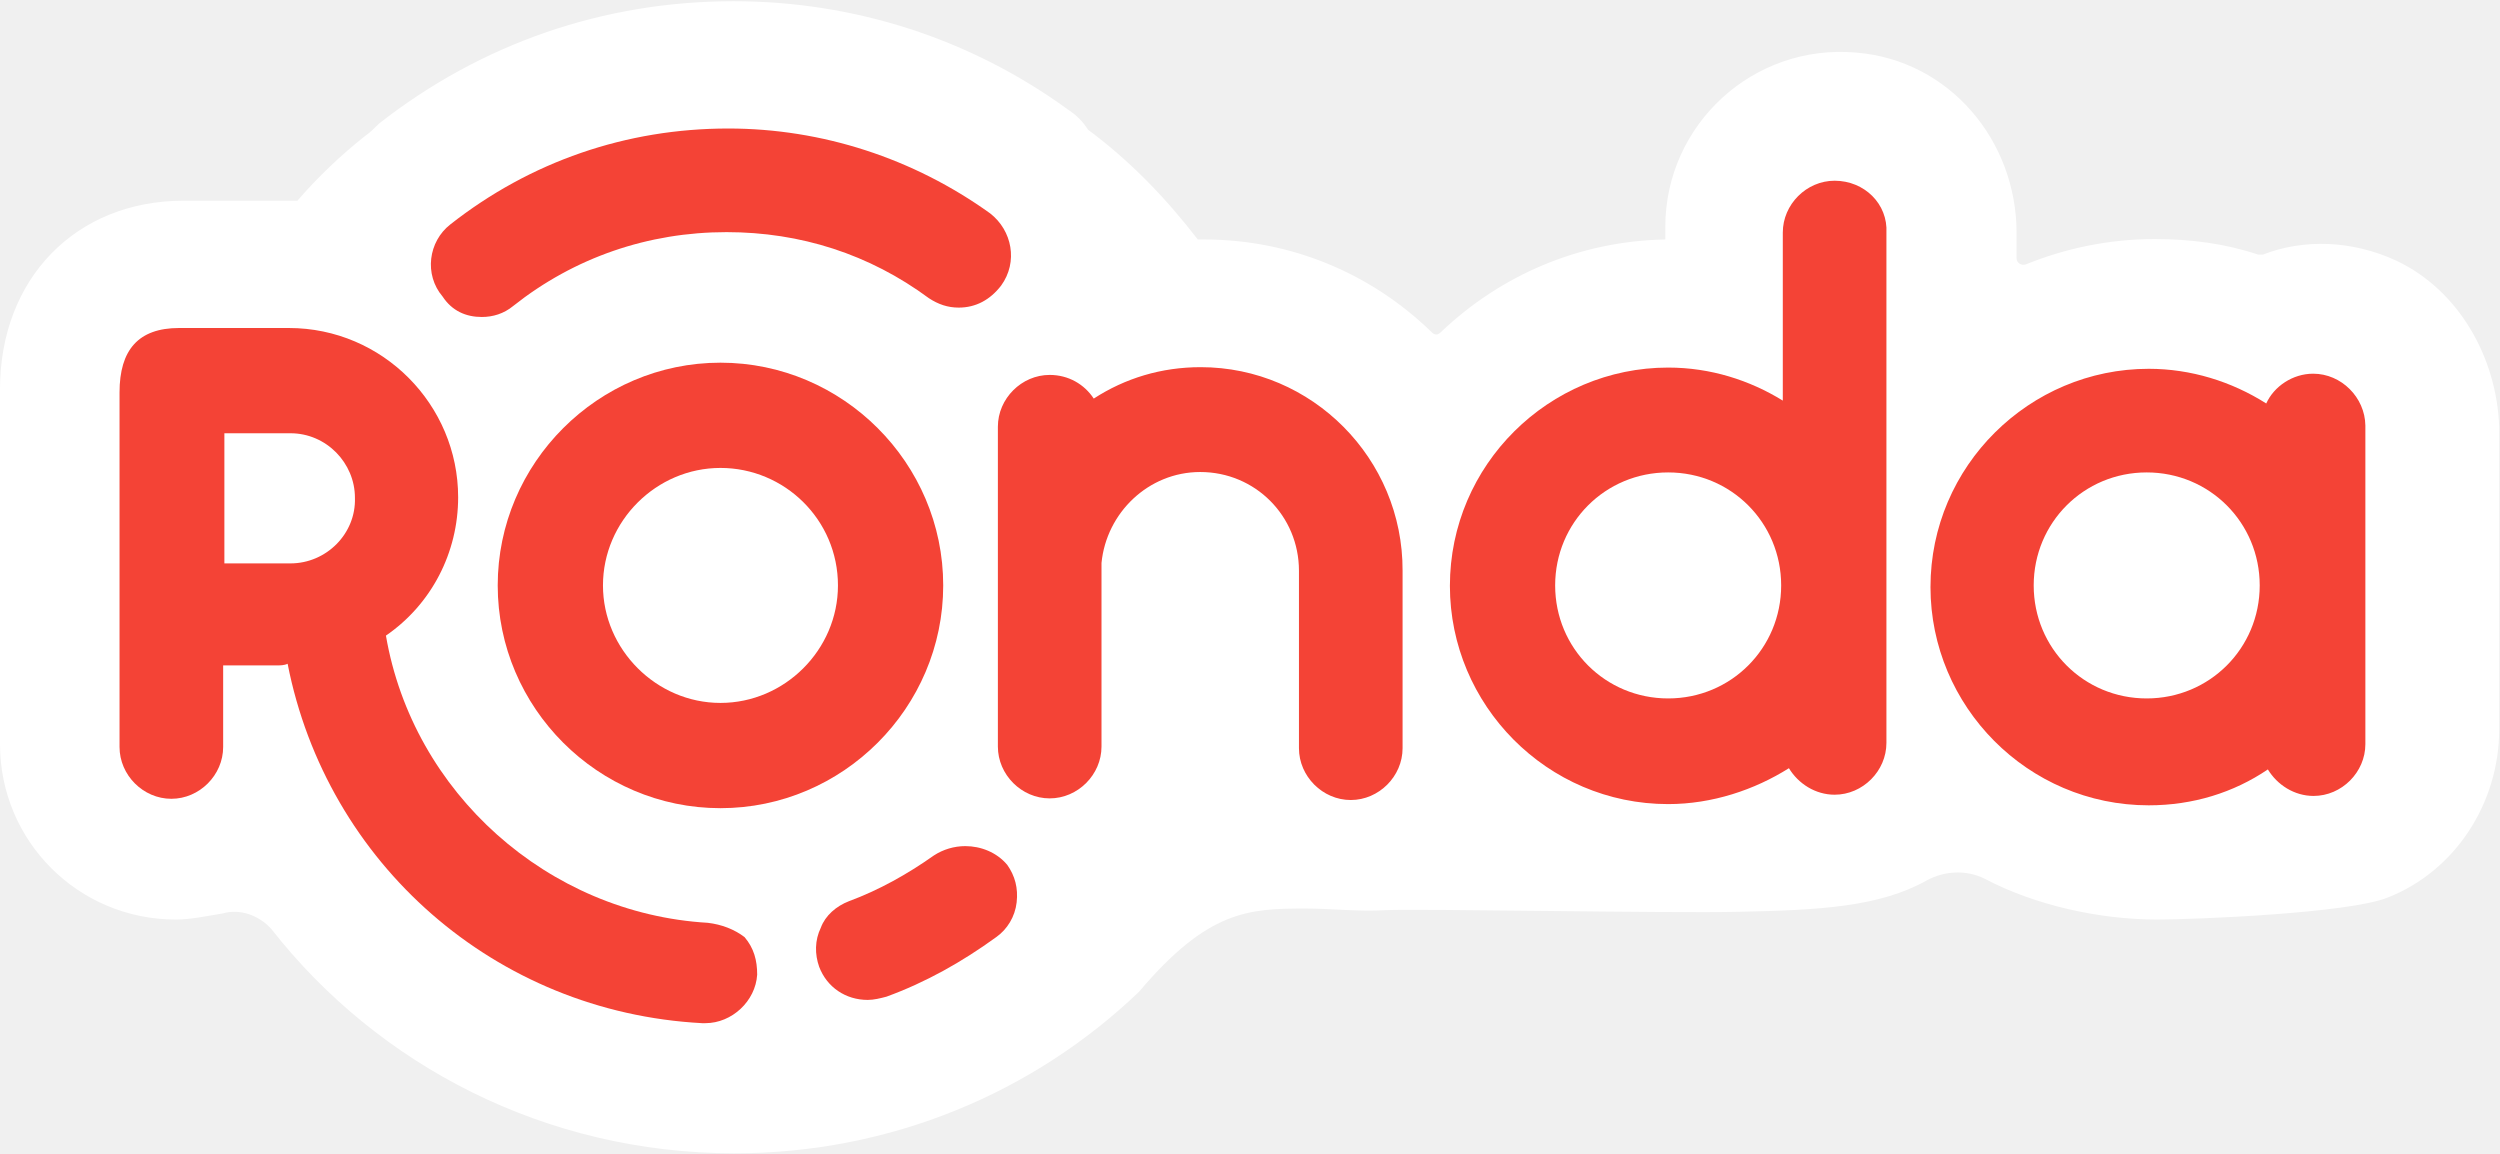
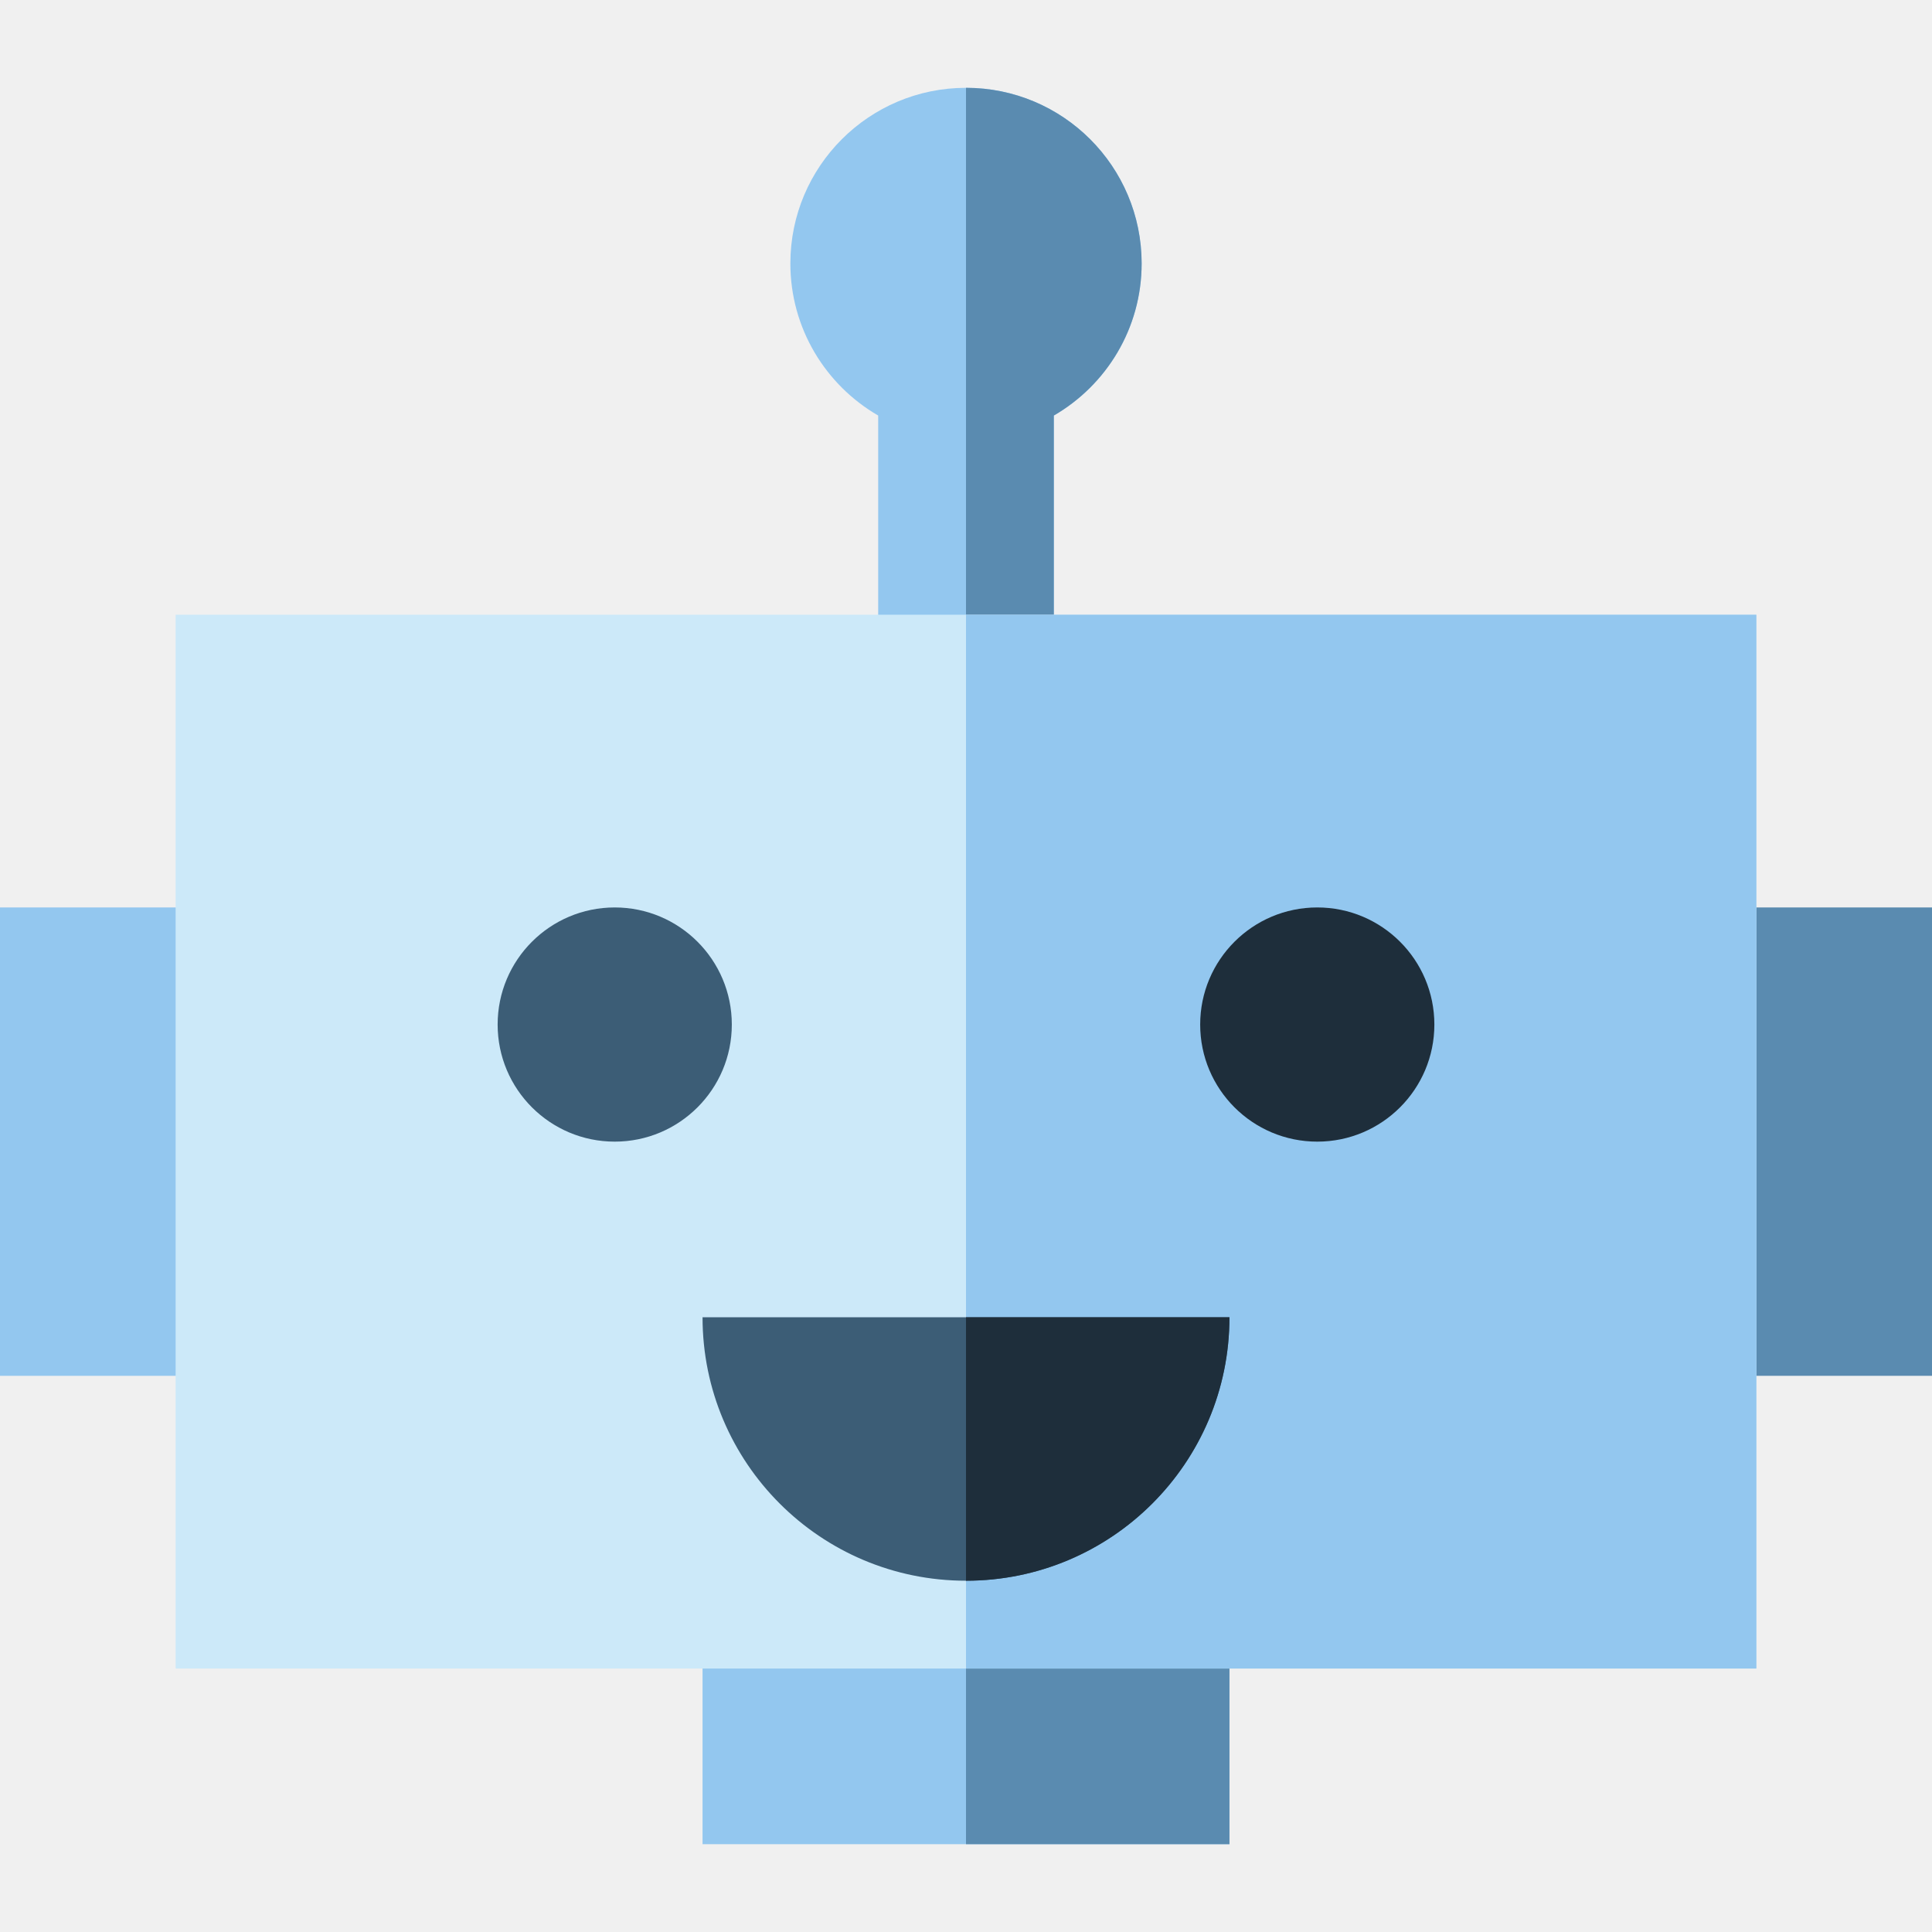
- <svg xmlns="http://www.w3.org/2000/svg" version="1.1" id="Layer_1" x="0px" y="0px" viewBox="0 254.6 612.8 282.7" enable-background="new 0 254.6 612.8 282.7" xml:space="preserve">
+ <svg xmlns="http://www.w3.org/2000/svg" version="1.1" id="Layer_1" x="0px" y="0px" viewBox="0 0 512 512" style="enable-background:new 0 0 512 512;" xml:space="preserve">
+   <path style="fill:#93C7EF;" d="M302.545,69.818c0-25.707-20.84-46.545-46.545-46.545s-46.545,20.838-46.545,46.545  c0,17.225,9.365,32.254,23.273,40.304v83.818h46.545v-83.818C293.181,102.073,302.545,87.043,302.545,69.818z" />
+   <path style="fill:#5A8BB0;" d="M256,23.273v170.667h23.273v-83.818c13.908-8.049,23.273-23.077,23.273-40.304  C302.545,44.111,281.705,23.273,256,23.273z" />
+   <rect y="240.485" style="fill:#93C7EF;" width="248.242" height="124.121" />
+   <rect x="263.758" y="240.485" style="fill:#5A8BB0;" width="248.242" height="124.121" />
+   <rect x="186.182" y="364.606" style="fill:#93C7EF;" width="139.636" height="124.121" />
+   <rect x="256" y="364.606" style="fill:#5A8BB0;" width="69.818" height="124.121" />
+   <rect x="46.545" y="162.909" style="fill:#CCE9F9;" width="418.909" height="279.273" />
+   <rect x="256" y="162.909" style="fill:#93C7EF;" width="209.455" height="279.273" />
+   <path style="fill:#3C5D76;" d="M193.939,271.515c0,17.138-13.894,31.03-31.03,31.03l0,0c-17.136,0-31.03-13.892-31.03-31.03l0,0  c0-17.138,13.894-31.03,31.03-31.03l0,0C180.046,240.485,193.939,254.377,193.939,271.515L193.939,271.515z" />
+   <path style="fill:#1E2E3B;" d="M380.121,271.515c0,17.138-13.894,31.03-31.03,31.03l0,0c-17.137,0-31.03-13.892-31.03-31.03l0,0  c0-17.138,13.894-31.03,31.03-31.03l0,0C366.227,240.485,380.121,254.377,380.121,271.515L380.121,271.515z" />
+   <path style="fill:#3C5D76;" d="M186.182,349.091c0,38.558,31.258,69.818,69.818,69.818l0,0c38.558,0,69.818-31.26,69.818-69.818  H186.182z" />
+   <path style="fill:#1E2E3B;" d="M256,349.091c0,38.558,0,46.545,0,69.818l0,0c38.558,0,69.818-31.26,69.818-69.818H256z" />
  <g>
-     <g>
-       <g>
-         <path fill="#FFFFFF" d="M587.4,318.5c-10.8-5-22.7-5.4-32.7-1.5c-0.4,0-0.8,0-1.2,0c-8.1-2.7-16.5-3.8-25.4-3.8     c-11.2,0-21.9,2.3-31.5,6.2c-1.2,0.4-2.3-0.4-2.3-1.5v-6.2c0-22.7-16.5-42.3-39.2-44.2c-25.4-2.3-46.9,17.7-46.9,42.7v3.1     c-21.2,0.4-40.4,8.8-55,22.7c-0.8,0.8-1.5,0.8-2.3,0c-14.6-14.2-34.2-22.7-55.8-22.7c-0.4,0-1.2,0-1.5,0     c-7.7-10-16.5-19.2-26.9-26.9c-1.2-1.9-2.7-3.5-5-5c-23.8-17.3-52.3-26.5-81.9-26.5c-31.9,0-61.9,10.4-86.9,30     c-1.2,1.2-2.3,2.3-3.5,3.1c-5.8,4.6-11.5,10-16.5,15.8h-0.4H45c-26.5,0-45,19.2-45,46.2V437C0,460.8,19.2,480,43.1,480     c3.5,0,7.3-0.8,11.5-1.5c4.2-1.2,8.8,0.4,11.9,3.8c26.2,33.5,67.3,55,113.5,55c38.5,0,73.5-15,99.2-39.6     c16.9-20,26.9-20.4,40.8-20.4c6.2,0,13.1,0.8,19.6,0.4c8.5-0.4,69.6,0.8,86.5,0.4c20-0.4,34.6-1.2,46.2-7.7     c4.2-2.3,9.6-2.7,14.2-0.4c12.3,6.5,28.1,10,42.3,10c8.8,0,46.9-1.5,56.5-5.4c16.5-6.5,27.3-23.1,27.3-41.2v-74.2     C612,342.3,602.8,325.8,587.4,318.5z" />
-       </g>
-     </g>
-     <g>
-       <g>
-         <g>
-           <g>
-             <g>
-               <path fill="#F44336" d="M118.1,332.3c2.7,0,5.4-0.8,7.7-2.7c15-11.9,33.1-18.1,52.3-18.1c18.1,0,35,5.4,49.6,16.2        c2.3,1.5,4.6,2.3,7.3,2.3c4.2,0,7.7-1.9,10.4-5.4c4.2-5.8,2.7-13.5-2.7-17.7c-18.8-13.5-41.2-20.8-64.2-20.8        c-25,0-48.5,8.1-68.1,23.5c-5.4,4.2-6.5,12.3-1.9,17.7C110.8,330.8,114.2,332.3,118.1,332.3z" />
-               <path fill="#F44336" d="M173.5,480.8c-39.2-2.3-72.3-31.9-78.9-70.4c11.2-7.7,17.7-20.4,17.7-33.9c0-22.7-18.5-41.5-41.5-41.5        H43.9c-10,0-14.6,5.4-14.6,15.8v86.9c0,6.9,5.8,12.7,12.7,12.7s12.7-5.8,12.7-12.7v-20h13.5c0.4,0,1.5,0,2.3-0.4        c9.6,48.9,50.8,85.4,101.6,88.1c0.4,0,0.4,0,0.8,0c6.5,0,12.3-5.4,12.7-11.9c0-3.5-0.8-6.5-3.1-9.2        C180,482.4,176.9,481.2,173.5,480.8z M71.2,392.7H55v-31.9h16.2c8.8,0,15.8,7.3,15.8,15.8C87.3,385.4,80,392.7,71.2,392.7z" />
-               <path fill="#F44336" d="M236.6,462c-2.7,0-5.4,0.8-7.7,2.3c-6.5,4.6-13.5,8.5-20.8,11.2c-3.1,1.2-5.8,3.5-6.9,6.5        c-1.5,3.1-1.5,6.5-0.4,9.6c1.9,5,6.5,8.1,11.9,8.1c1.5,0,3.1-0.4,4.6-0.8c9.6-3.5,18.5-8.5,26.9-14.6c2.7-1.9,4.6-5,5-8.5        c0.4-3.5-0.4-6.5-2.3-9.2C244.3,463.5,240.4,462,236.6,462z" />
-               <path fill="#F44336" d="M176.6,343.5c-30,0-54.6,24.6-54.6,54.6c0,30,24.6,54.6,54.6,54.6s54.6-24.6,54.6-54.6        C231.2,368.1,206.6,343.5,176.6,343.5z M205.4,398.1c0,15.8-13.1,28.8-28.8,28.8s-28.8-13.1-28.8-28.8        c0-15.8,13.1-28.8,28.8-28.8S205.4,382,205.4,398.1z" />
-               <path fill="#F44336" d="M294.3,344.6c-9.6,0-18.5,2.7-26.2,7.7c-2.3-3.5-6.2-5.8-10.8-5.8c-6.9,0-12.7,5.8-12.7,12.7v33.1        c0,0.8,0,1.5,0,1.9c0,0.4,0,1.2,0,1.5v41.9c0,6.9,5.8,12.7,12.7,12.7c6.9,0,12.7-5.8,12.7-12.7v-45        c1.2-12.3,11.5-22.3,24.2-22.3c13.5,0,24.2,10.8,24.2,24.2v43.5c0,6.9,5.8,12.7,12.7,12.7s12.7-5.8,12.7-12.7v-43.5        C343.9,367,321.6,344.6,294.3,344.6z" />
-               <path fill="#F44336" d="M449.7,298.9c-6.9,0-12.7,5.8-12.7,12.7v41.2c-8.1-5-17.7-8.1-28.1-8.1c-29.2,0-53.5,23.8-53.5,53.5        c0,29.2,23.8,53.5,53.5,53.5c10.8,0,21.2-3.5,29.6-8.8c2.3,3.8,6.5,6.5,11.2,6.5c6.9,0,12.7-5.8,12.7-12.7v-125        C462.8,304.6,457,298.9,449.7,298.9z M436.6,398.1c0,15.4-12.3,27.7-27.7,27.7s-27.7-12.3-27.7-27.7        c0-15.4,12.3-27.7,27.7-27.7S436.6,382.7,436.6,398.1z" />
-               <path fill="#F44336" d="M567,346.2c-5,0-9.6,3.1-11.5,7.3c-8.5-5.4-18.5-8.5-28.8-8.5c-29.2,0-53.5,23.8-53.5,53.5        c0,29.2,23.8,53.5,53.5,53.5c10.8,0,20.8-3.1,29.2-8.8c2.3,3.8,6.5,6.5,11.2,6.5c6.9,0,12.7-5.8,12.7-12.7v-78.1        C579.7,352,573.9,346.2,567,346.2z M553.9,398.1c0,15.4-12.3,27.7-27.7,27.7s-27.7-12.3-27.7-27.7c0-15.4,12.3-27.7,27.7-27.7        S553.9,382.7,553.9,398.1z" />
-             </g>
-           </g>
-         </g>
-       </g>
-     </g>
-   </g>
+ </g>
+   <g>
+ </g>
+   <g>
+ </g>
+   <g>
+ </g>
+   <g>
+ </g>
+   <g>
+ </g>
+   <g>
+ </g>
+   <g>
+ </g>
+   <g>
+ </g>
+   <g>
+ </g>
+   <g>
+ </g>
+   <g>
+ </g>
+   <g>
+ </g>
+   <g>
+ </g>
+   <g>
+ </g>
</svg>
